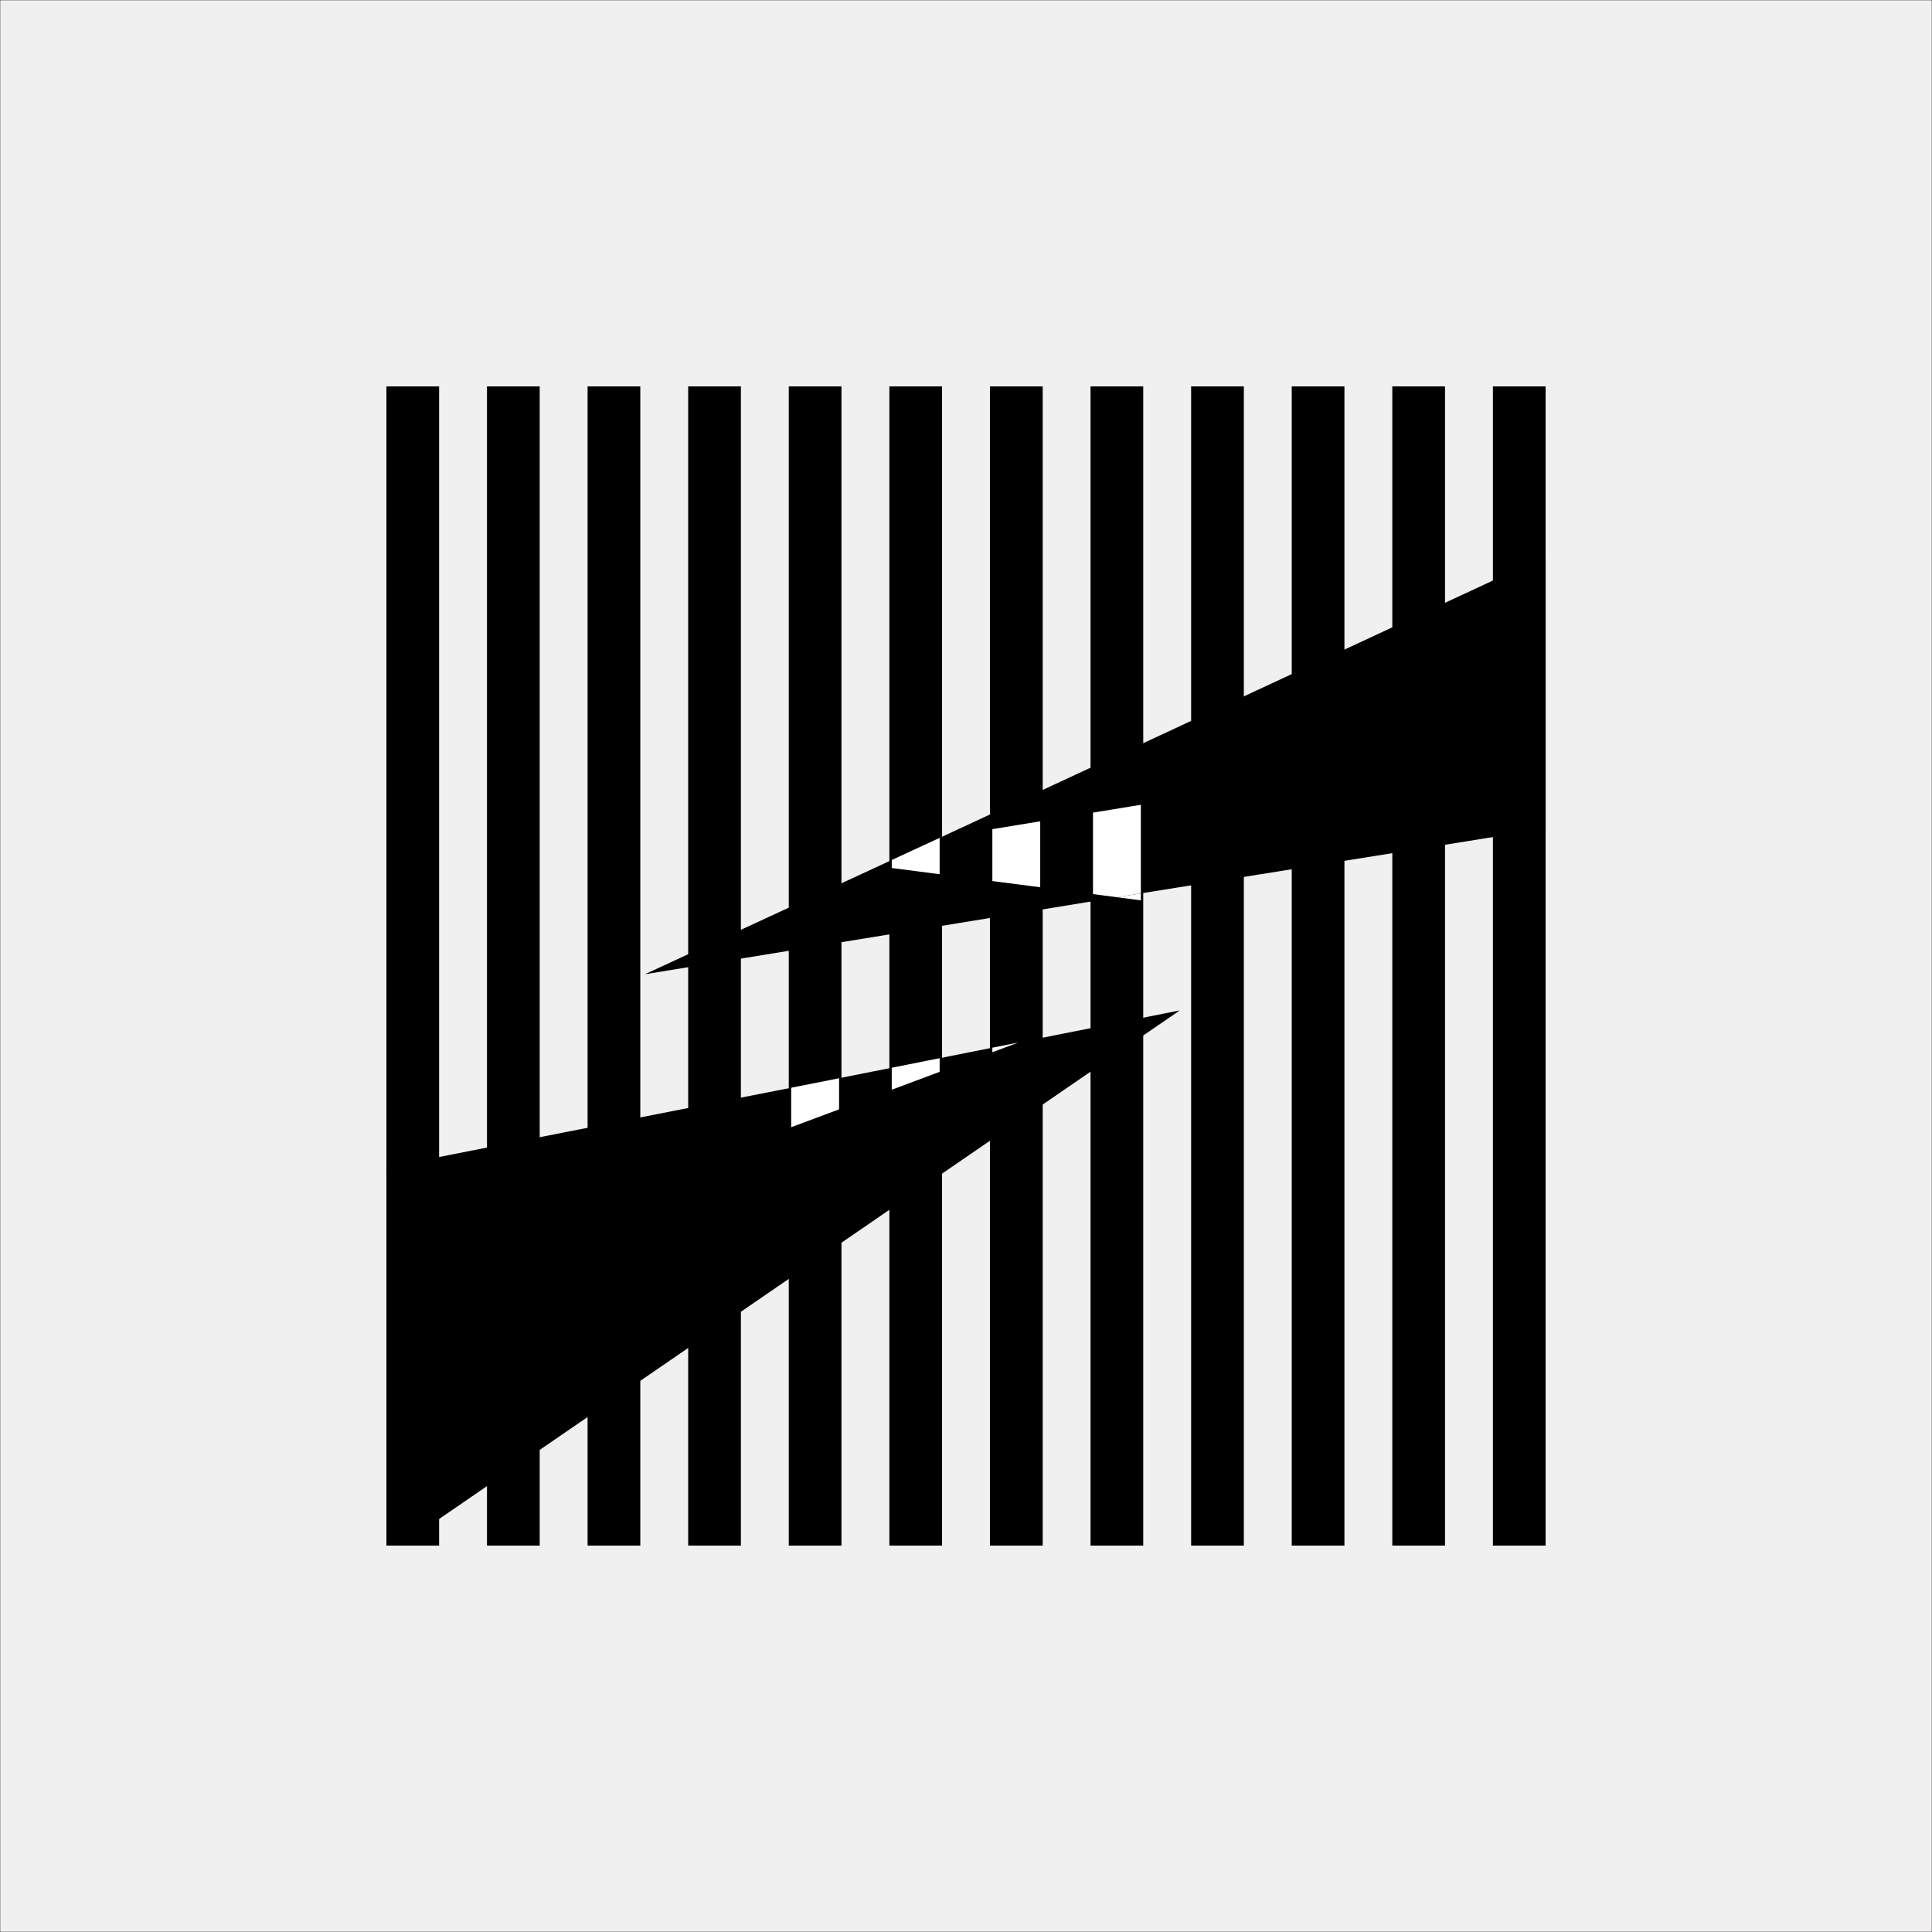
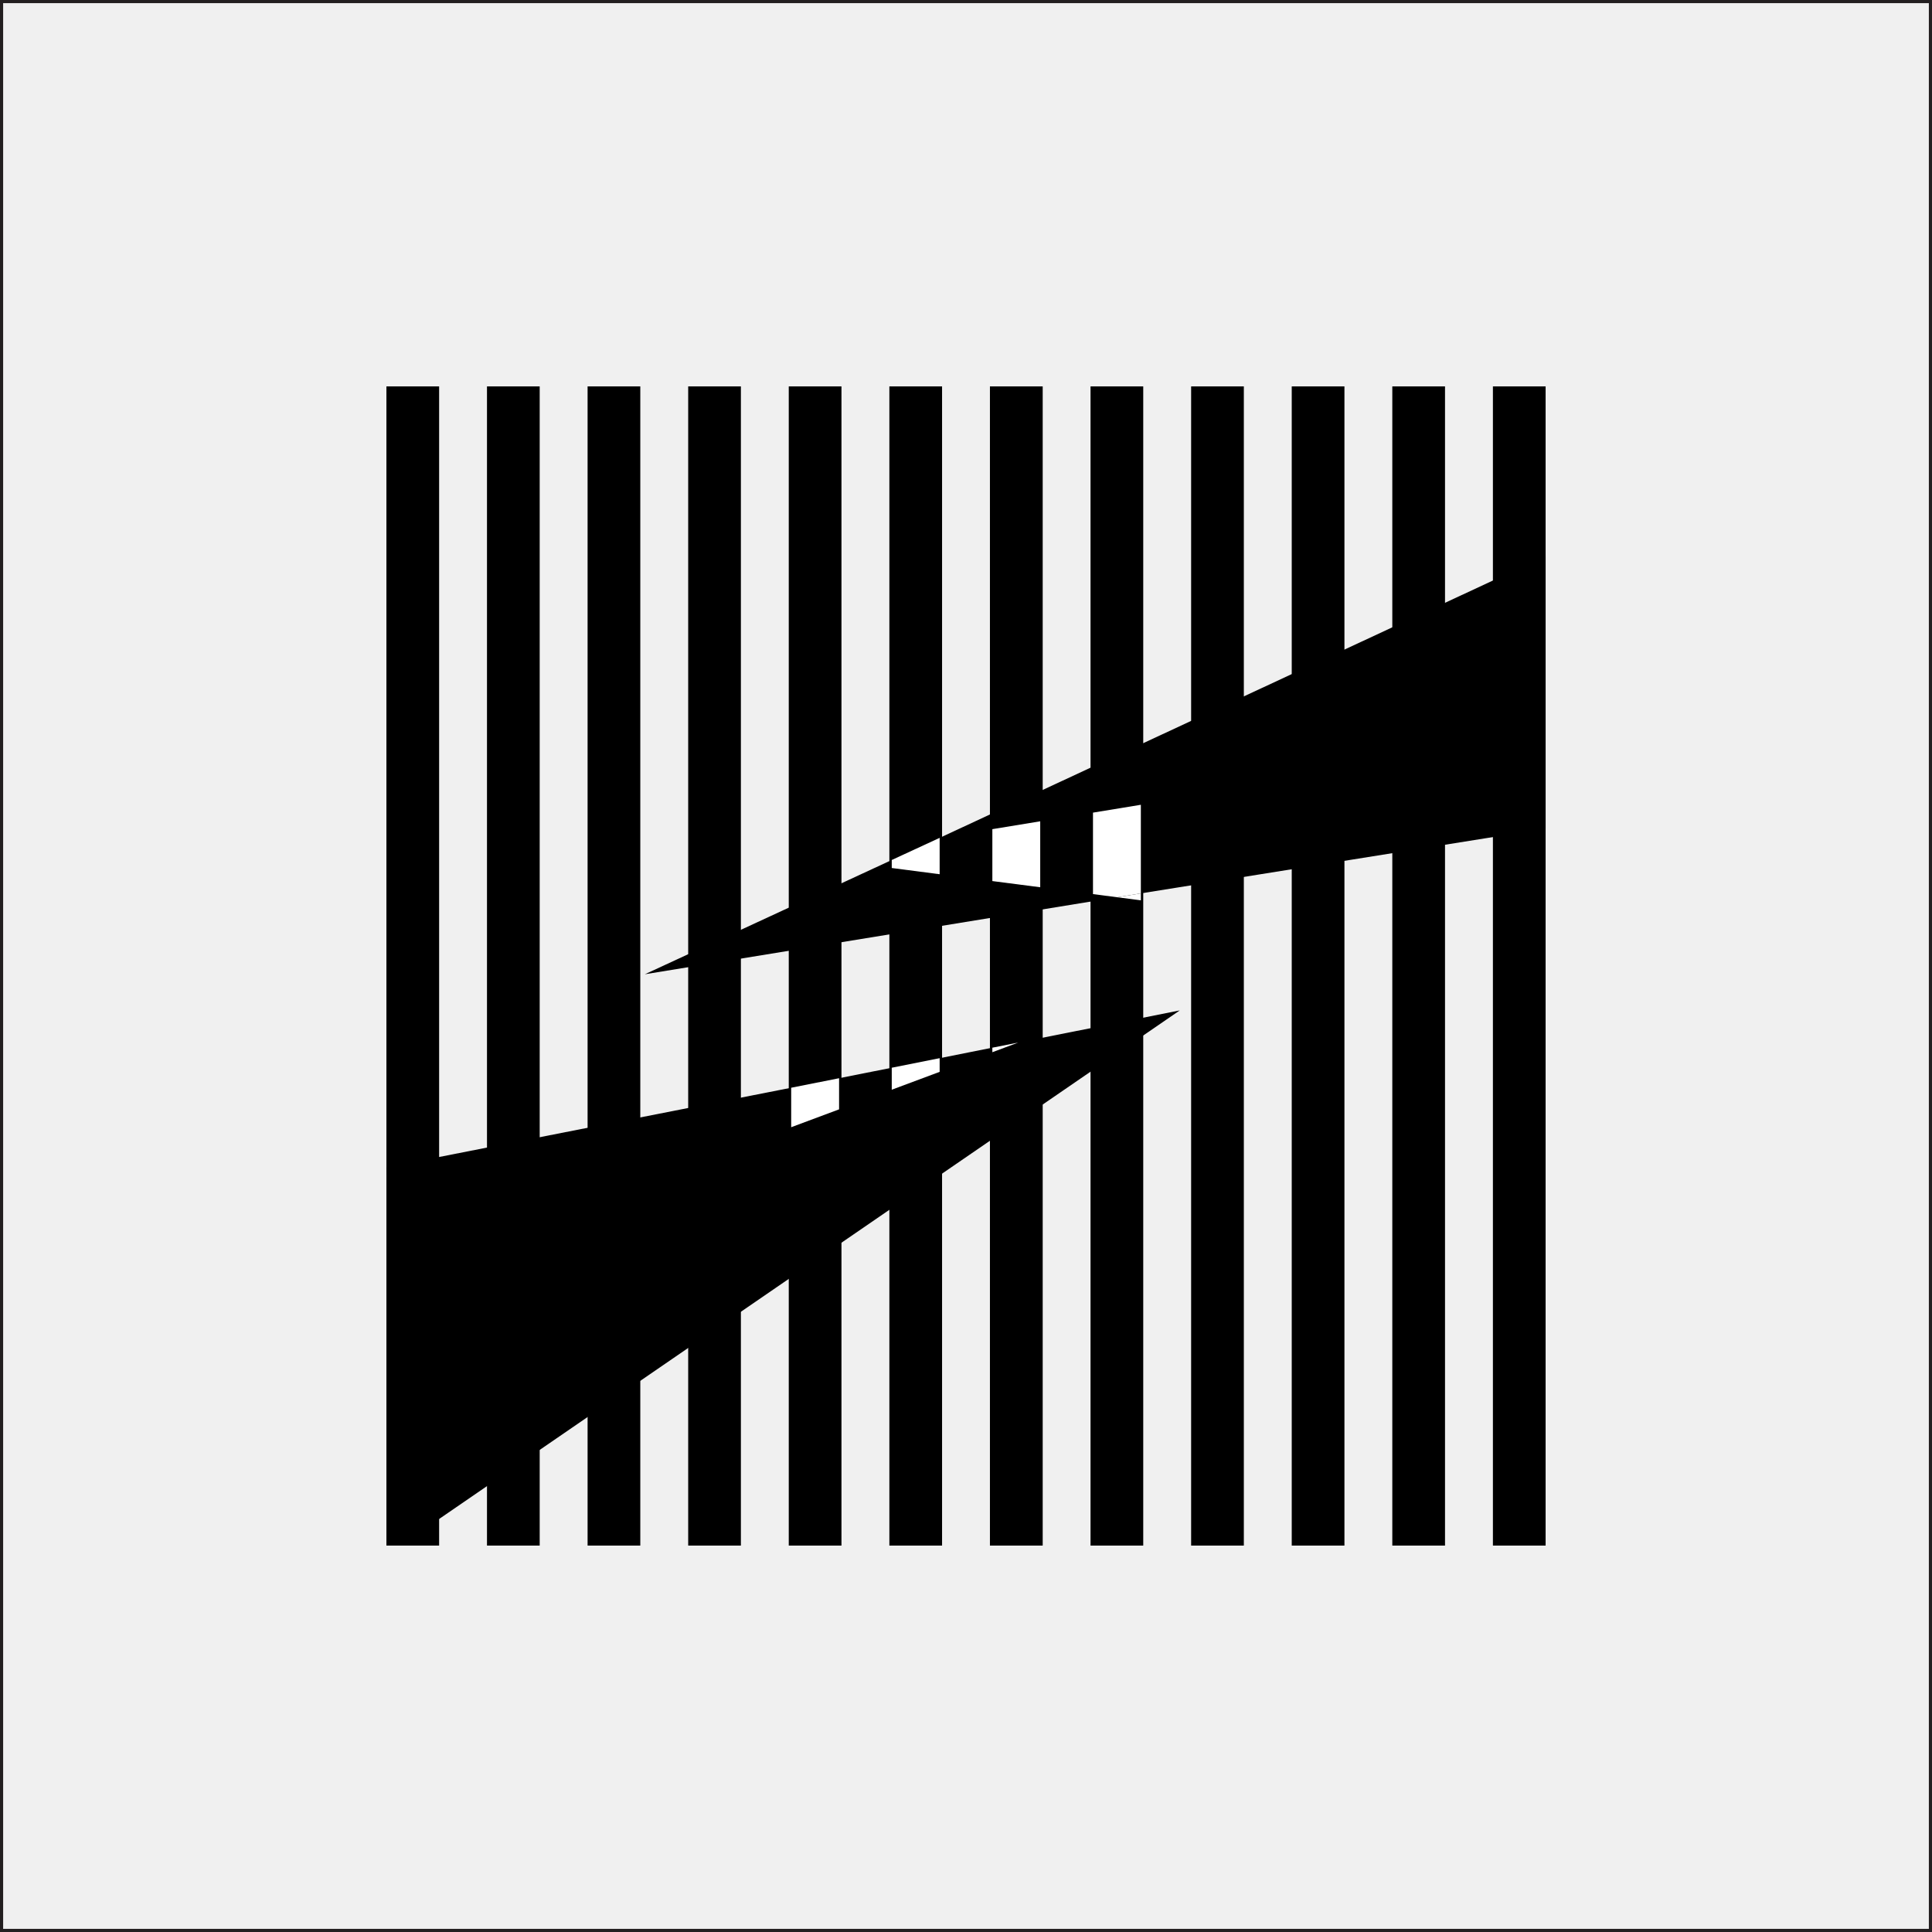
- <svg xmlns="http://www.w3.org/2000/svg" id="Layer_1" viewBox="0 0 615.12 615.12">
+ <svg xmlns="http://www.w3.org/2000/svg" id="Layer_2" viewBox="0 0 615.12 615.12">
  <defs>
-     <style>.cls-1{fill:#fff;}.cls-2{fill:none;stroke:#231f20;stroke-miterlimit:10;stroke-width:.15px;}</style>
+     <style>.cls-1{fill:#fff;}.cls-2{fill:#231f20;}</style>
  </defs>
-   <rect class="cls-2" x="0" width="615.12" height="615.12" />
+   <path class="cls-2" d="m614.12,1v613.12H1V1h613.12M615.12,0H0v615.12h615.12V0h0Z" />
  <g>
    <rect x="123.03" y="123.02" width="16.78" height="369.07" />
    <rect x="155.05" y="123.02" width="16.78" height="369.07" />
    <rect x="187.08" y="123.02" width="16.78" height="369.07" />
    <rect x="219.11" y="123.02" width="16.78" height="369.07" />
    <rect x="251.13" y="123.02" width="16.78" height="369.07" />
    <rect x="283.16" y="123.02" width="16.78" height="369.07" />
    <rect x="315.18" y="123.02" width="16.8" height="369.07" />
    <rect x="347.21" y="123.02" width="16.78" height="369.07" />
    <rect x="379.24" y="123.02" width="16.78" height="369.07" />
    <rect x="411.27" y="123.02" width="16.78" height="369.07" />
    <rect x="443.29" y="123.02" width="16.78" height="369.07" />
    <rect x="475.32" y="123.02" width="16.78" height="369.07" />
  </g>
  <g>
    <path d="m492.1,177.03l-192.92,89.73v11.58l-15.25-1.98v-2.55l-78.62,36.38,150.37-24.52-7.69-1v-25.94l15.24-2.5v28.21l128.87-20.61v-86.8Zm-160.91,105.46l-15.24-1.98v-16.52l15.24-2.5v21Z" />
    <polygon class="cls-1" points="363.23 286.65 363.23 284.44 355.68 285.67 363.23 286.65" />
    <polygon class="cls-1" points="347.99 258.73 347.99 284.67 355.68 285.67 363.23 284.44 363.23 256.23 347.99 258.73" />
    <polygon class="cls-1" points="315.95 280.52 331.19 282.49 331.19 261.49 315.95 263.99 315.95 280.52" />
    <polygon class="cls-1" points="299.17 278.34 299.17 266.76 283.92 273.81 283.92 276.36 299.17 278.34" />
  </g>
  <g>
    <polygon points="324.18 331.94 315.95 335.01 315.95 333.57 299.17 336.91 299.17 341.26 283.92 346.95 283.92 339.95 267.15 343.29 267.15 353.2 251.9 358.89 251.9 346.32 123.03 371.67 131.42 489.38 375.62 321.7 324.18 331.94" />
    <polygon class="cls-1" points="267.15 353.2 267.15 343.29 251.9 346.32 251.9 358.89 267.15 353.2" />
    <polygon class="cls-1" points="299.17 341.26 299.17 336.91 283.92 339.95 283.92 346.95 299.17 341.26" />
    <polygon class="cls-1" points="324.18 331.94 315.95 333.57 315.95 335.01 324.18 331.94" />
  </g>
</svg>
